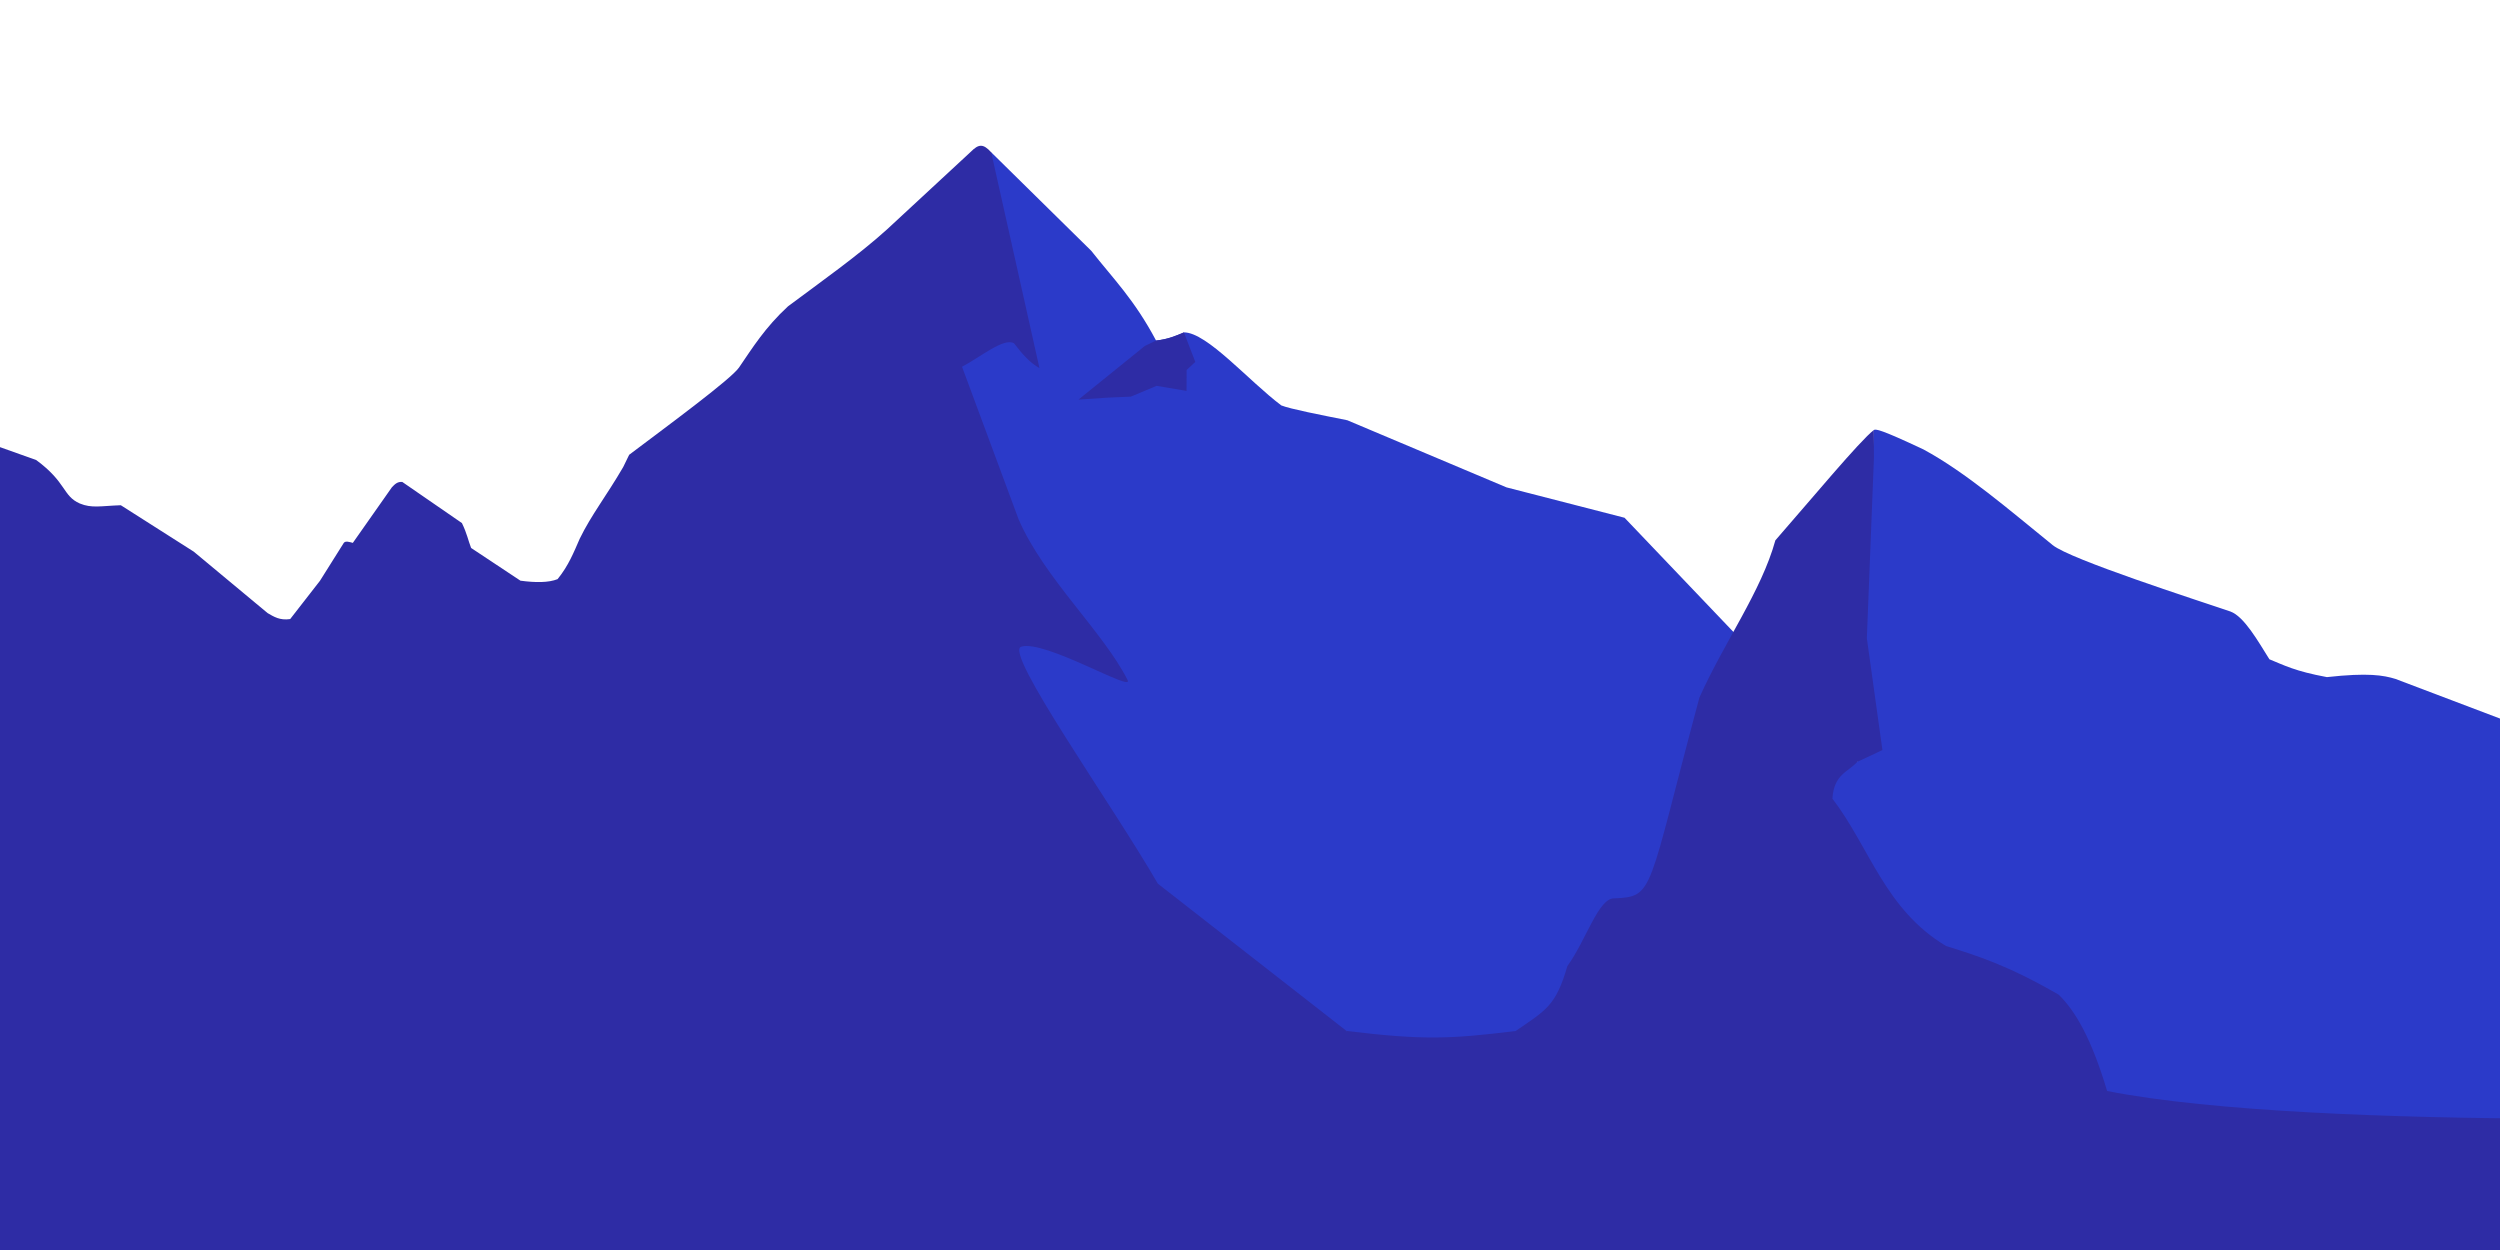
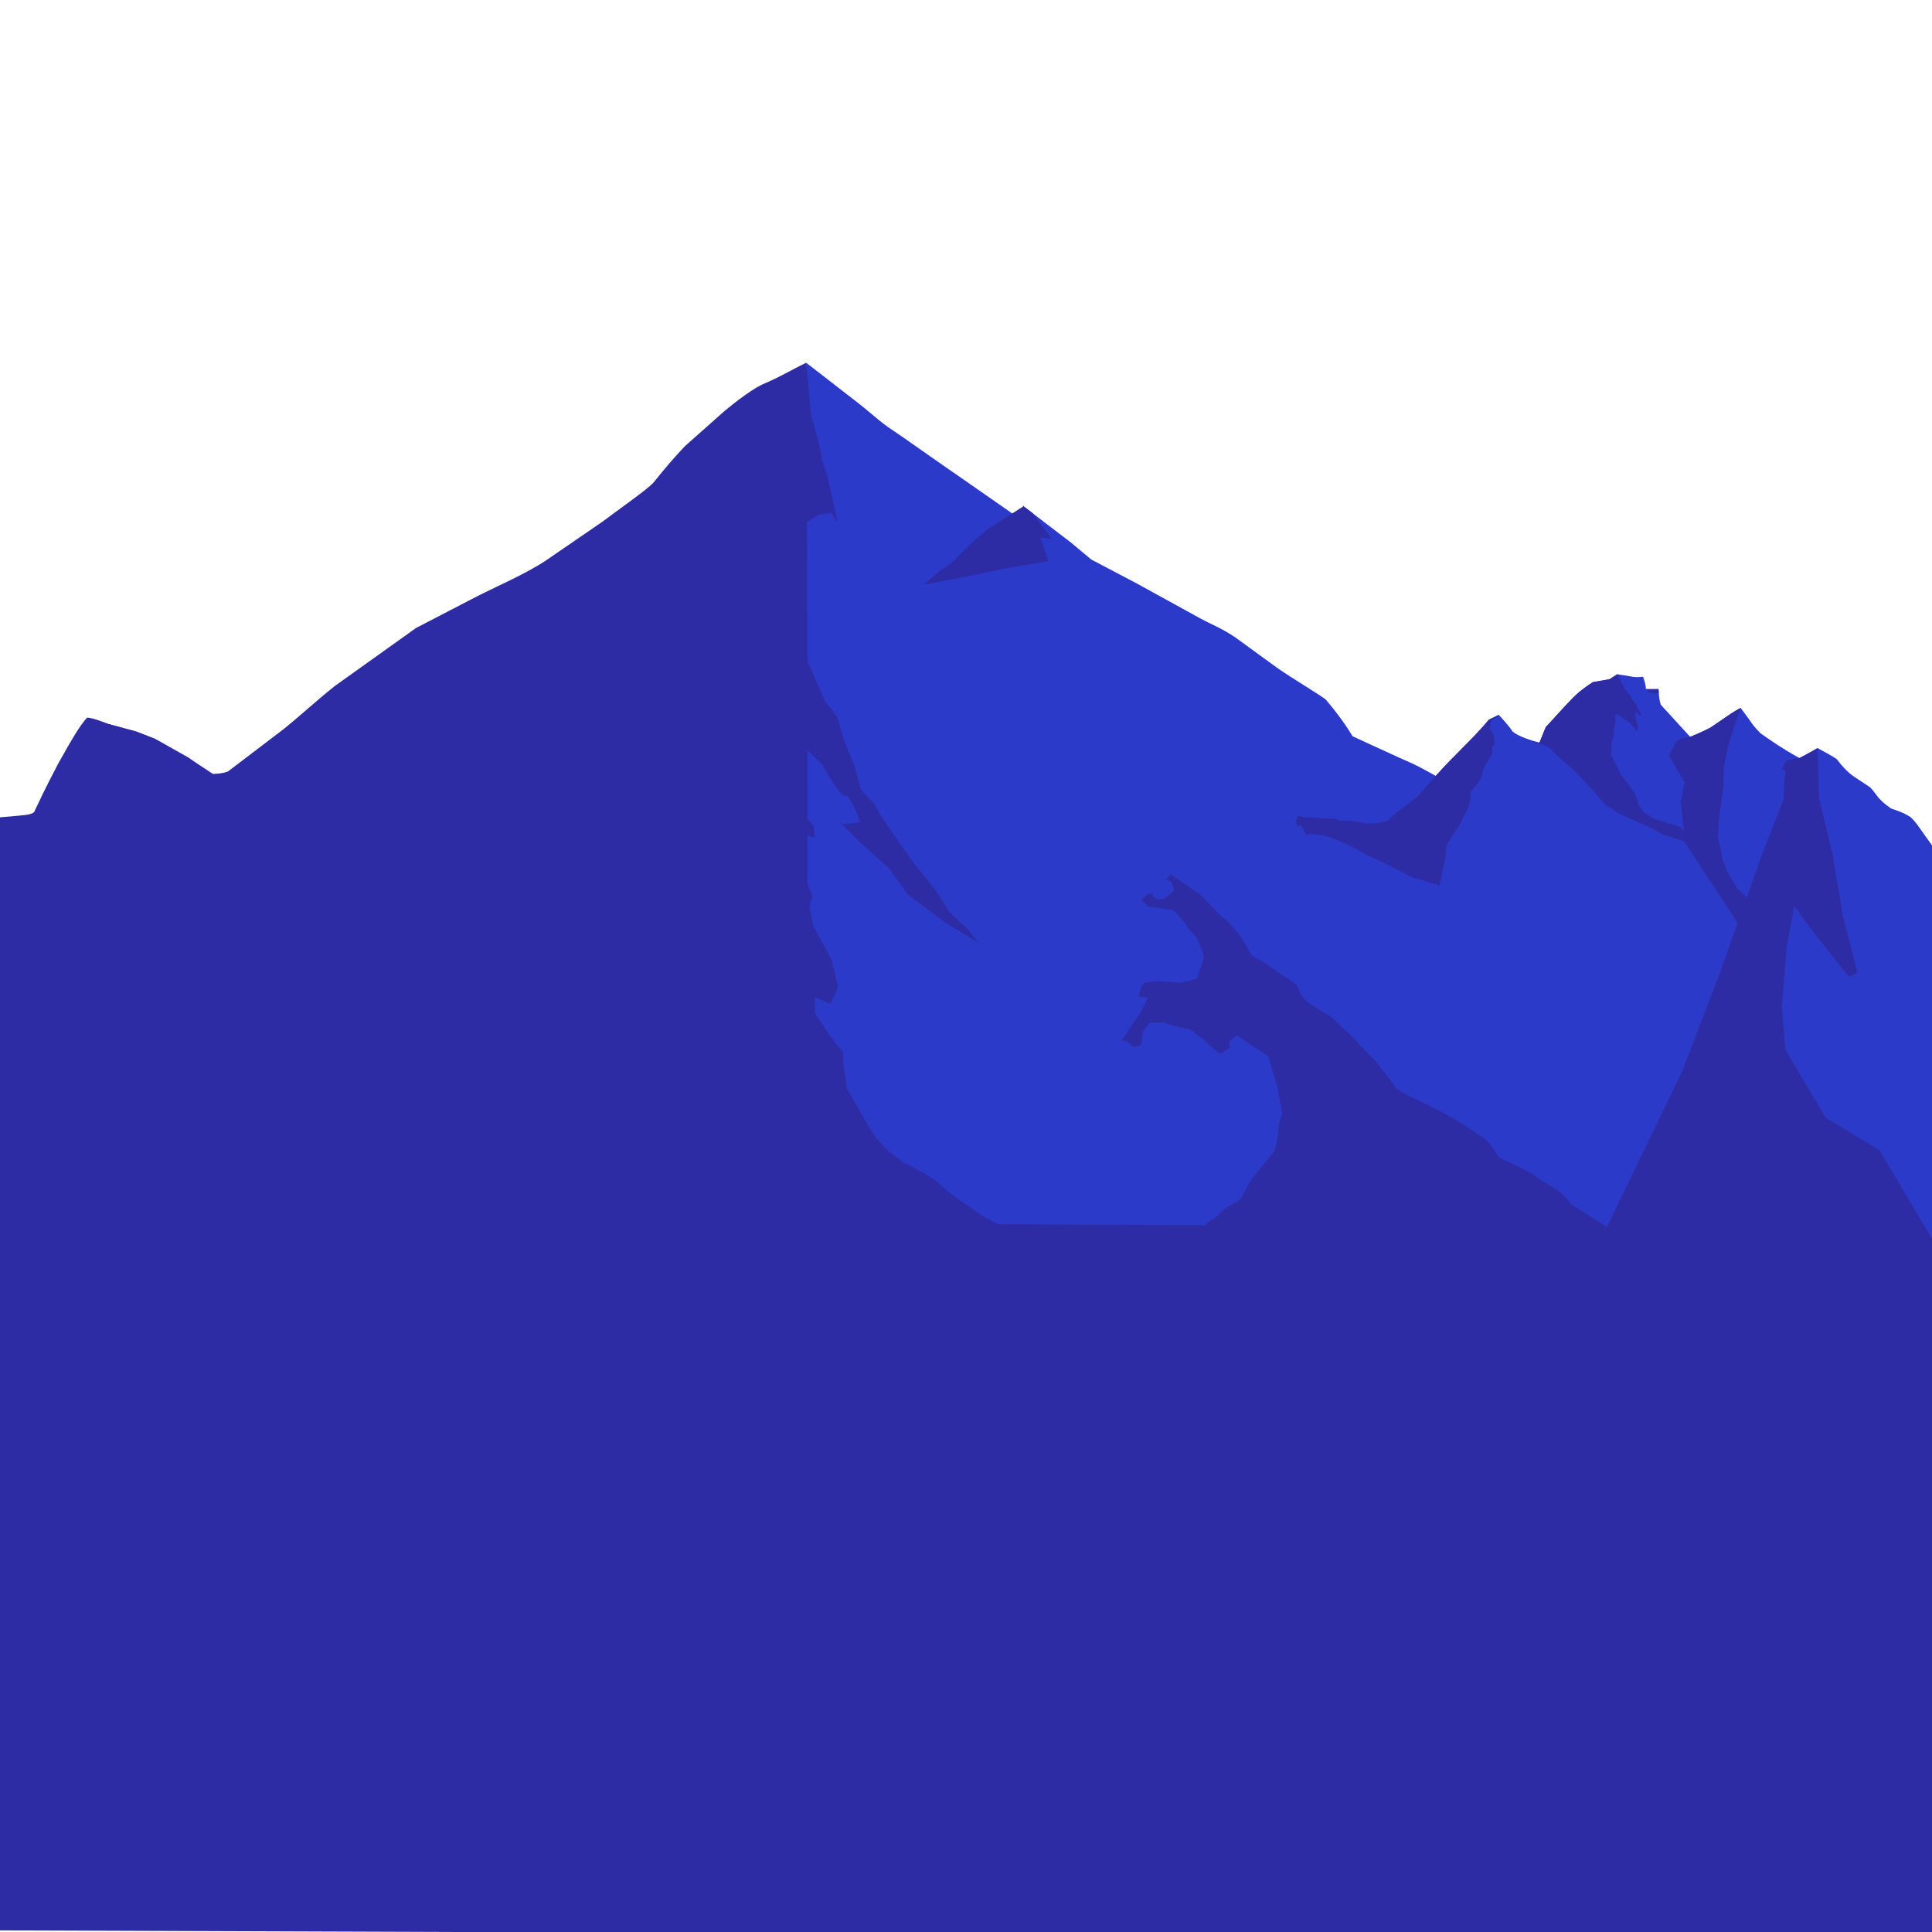
- <svg width="500mm" height="250mm" viewBox="0 0 500 250">
+ <svg width="500mm" height="500mm" viewBox="0 0 500 500">
  <g>
-     <path style="fill:#2b3ac9;fill-opacity:1;stroke:none;stroke-width:0.265px;stroke-linecap:butt;stroke-linejoin:miter;stroke-opacity:1" d="m 198.24,30.459 20.011,19.702 c 4.32,5.498 8.641,9.773 12.961,17.947 2.428,-0.267 4.042,-0.929 5.574,-1.631 4.595,-0.03 12.984,9.738 19.476,14.607 1.83,0.726 7.723,1.868 13.205,2.968 l 31.835,13.423 23.605,6.076 46.555,48.821 3.304,-66.371 c 0.397,-0.219 1.269,-0.192 9.939,3.891 8.446,4.569 17.161,12.104 25.83,19.126 3.509,2.858 28.529,10.897 35.529,13.275 2.794,1.012 5.571,6.007 7.817,9.564 2.941,1.189 5.08,2.377 11.505,3.566 8.249,-0.916 11.314,-0.37 13.711,0.364 l 27.288,10.344 0.779,109.352 -220.224,6 -19.62,-10.085 -72.496,-117.777 -17.832,-64.774 z" />
-     <path style="fill:#2e2ca5;stroke:none;stroke-width:0.265px;stroke-linecap:butt;stroke-linejoin:miter;stroke-opacity:1;fill-opacity:1" d="m 198.24,30.459 c -1.604,-1.765 -2.508,-1.688 -4.092,-0.091 l -16.79,15.554 c -5.659,5.118 -12.906,10.236 -19.768,15.354 -4.602,4.257 -7.053,8.236 -9.803,12.253 -1.632,2.315 -13.56,11.107 -21.954,17.43 l -1.196,2.457 c -3.37,5.793 -6.367,9.55 -8.69,14.325 -1.179,2.696 -2.238,5.392 -4.431,8.088 -1.815,0.721 -4.409,0.713 -7.427,0.308 l -9.866,-6.544 c -0.588,-1.498 -0.8,-2.828 -1.838,-4.98 L 80.453,96.386 c -1.003,-0.089 -1.531,0.511 -2.081,1.079 l -7.804,11.11 c -0.709,-0.186 -1.461,-0.445 -1.808,0 l -4.762,7.577 -5.961,7.661 c -2.102,0.309 -3.271,-0.481 -4.51,-1.19 L 38.744,110.326 24.164,101.047 c -4.023,0.14 -5.816,0.646 -8.215,-0.353 -3.449,-1.524 -2.608,-4.206 -8.709,-8.686 l -17.753,-6.331 -2.177,176.015 209.404,0.213 90.224,-0.421 -17.629,-55.292 -37.741,-29.46 c -9.109,-15.797 -30.892,-46.334 -27.326,-47.39 4.645,-1.479 22.588,9.257 21.28,6.669 -4.925,-9.716 -16.732,-20.414 -21.814,-32.181 L 192.406,73.346 c 3.634,-1.89 8.343,-5.877 10.399,-4.688 1.597,2.107 3.248,3.967 5.086,4.958 z" />
-     <path style="fill:#2e2ca5;fill-opacity:1;stroke:none;stroke-width:0.265px;stroke-linecap:butt;stroke-linejoin:miter;stroke-opacity:1" d="m 374.765,86.001 0.018,5.655 -1.413,35.993 3.115,22.36 c -6.651,3.129 -5.698,2.681 -5.024,2.363 -1.868,2.075 -4.674,2.454 -4.977,7.355 7.518,9.859 10.513,22.187 22.736,29.477 6.185,1.941 12.31,3.823 22.515,9.733 3.277,3.183 6.521,8.652 9.688,19.259 20.964,4.161 57.86,5.421 88.133,5.528 l -2.393,31.759 -220.224,6 -25.354,-25.732 7.726,-29.559 c 15.27,1.84 20.572,1.64 33.823,0.006 6.023,-4.145 8.045,-5.003 10.331,-12.962 3.776,-5.202 6.242,-13.73 9.417,-13.563 8.034,-0.358 6.489,-1.004 17.003,-40.172 5.052,-11.243 12.364,-21.218 15.189,-31.434 7.185,-8.217 16.81,-19.814 19.692,-22.066 z" />
-     <path style="fill:#2e2ca5;fill-opacity:1;stroke:none;stroke-width:0.265px;stroke-linecap:butt;stroke-linejoin:miter;stroke-opacity:1" d="m 231.212,68.108 -2.247,1.085 -13.27,10.725 5.637,-0.379 4.832,-0.211 5.152,-2.159 5.99,1.013 0.021,-4.188 1.733,-1.61 -2.274,-5.907 c -1.621,0.649 -3.104,1.359 -5.574,1.631 z" />
+     <path style="fill:#2b3ac9;fill-opacity:1;stroke:none;stroke-width:0.265px;stroke-linecap:butt;stroke-linejoin:miter;stroke-opacity:1" d="m 208.071,169.031 0.031,331.296 291.9,-0.326 V 218.785 c -3.106,-4.252 -4.032,-5.953 -5.578,-7.333 -2.043,-1.282 -3.261,-1.582 -4.991,-2.208 -3.756,-2.562 -3.629,-3.656 -5.444,-5.485 l -4.263,-2.829 c -1.994,-1.408 -3.168,-2.941 -4.387,-4.467 -1.165,-0.818 -2.191,-1.335 -4.935,-2.857 -1.717,1.133 -3.216,1.868 -4.699,2.573 -3.904,-2.115 -7.068,-4.268 -10.117,-6.426 -1.456,-1.503 -2.038,-2.225 -2.932,-3.602 l -2.167,-2.937 c -1.34,0.535 -5.034,3.209 -6.933,4.506 -1.172,0.889 -4.057,2.236 -6.143,2.973 l -7.579,-8.279 c -0.487,-1.364 -0.521,-2.721 -0.616,-4.08 -1.056,0.02 -2.1,0.08 -3.274,0 0.026,-0.998 -0.421,-2.401 -0.72,-3.2 -0.963,0.088 -1.671,0.263 -3.337,-0.099 -1.089,-0.178 -1.644,-0.275 -3.355,-0.549 -0.553,0.419 -1.247,0.855 -1.979,1.296 l -4.32,0.756 c -1.909,1.296 -3.53,2.296 -5.294,4.178 l -6.91,7.473 c -0.377,0.919 -1.009,2.488 -1.62,4.003 -2.509,-0.666 -5.31,-1.571 -6.933,-2.848 -0.958,-1.5 -2.871,-3.566 -3.6,-4.334 -0.807,0.364 -1.961,1.007 -2.626,1.285 0,0 -2.846,5.043 -4.774,6.177 -1.928,1.134 -8.911,8.326 -8.911,8.326 0,0 -4.529,-2.564 -6.529,-3.414 -1.991,-0.846 -14.992,-6.84 -14.992,-6.84 -2.016,-3.366 -4.376,-6.487 -6.918,-9.478 -0.999,-0.92 -8.563,-5.393 -12.639,-8.256 l -10.682,-7.772 c -3.655,-2.517 -6.523,-3.511 -9.46,-5.154 l -16.253,-8.942 -11.665,-6.128 -5.265,-4.4 -12.248,-9.376 -2.924,1.856 -14.286,-9.947 c -3.023,-2.026 -14.236,-10.002 -16.562,-11.529 -3.228,-2.024 -5.918,-4.783 -10.638,-8.341 l -11.867,-9.206 v 39.733 z" />
+     <path style="fill:#2e2ca5;fill-opacity:1;stroke:none;stroke-width:0.265px;stroke-linecap:butt;stroke-linejoin:miter;stroke-opacity:1" d="m 208.636,93.87 c -4.243,2.074 -6.335,3.471 -10.896,5.435 -2.445,0.961 -7.155,4.451 -10.551,7.339 l -9.9,8.792 c -2.579,2.695 -4.962,5.461 -8.227,9.525 -1.687,1.814 -8.955,6.88 -13.301,10.158 l -14.551,9.981 c -5.765,3.81 -13.555,6.961 -19.904,10.35 l -13.64,7.076 -21.101,15.07 c -5.259,4.237 -9.11,7.839 -13.259,11.171 l -14.333,10.899 c -0.811,0.305 -1.909,0.554 -3.863,0.634 -2.205,-1.466 -4.791,-3.135 -6.358,-4.26 l -8.444,-4.752 -5.066,-1.965 -7.24,-1.964 c -2.102,-0.834 -4.128,-1.589 -5.452,-1.627 -1.939,1.955 -4.767,7.053 -7.553,12.006 -3.809,7.293 -4.519,9.015 -6.178,12.444 -0.898,0.781 -3.013,0.788 -4.822,0.989 l -4.358,0.382 -0.075,6.632 0.173,281.396 208.829,0.745 c 0.255,-10.506 0.67,-395.3 0.07,-406.455 z" />
+     <circle style="fill:#2e2ca5;stroke:#000000;stroke-width:0.265" cx="264.862" cy="131.036" r="0.018" />
+     <path style="fill:#2e2ca5;stroke:none;stroke-width:0.265px;stroke-linecap:butt;stroke-linejoin:miter;stroke-opacity:1;fill-opacity:1" d="m 264.913,131.037 -9.207,5.83 -4.729,4.087 -4.58,4.604 -3.085,2.125 -4.325,3.644 11.08,-2.098 9.762,-2.052 11.472,-1.934 -2.1,-6.237 3.06,0.559 -5.085,-6.821 z" />
+     <path style="fill:#2e2ca5;stroke:none;stroke-width:0.265px;stroke-linecap:butt;stroke-linejoin:miter;stroke-opacity:1;fill-opacity:1" d="m 470.404,193.605 -4.699,2.573 -3.365,0.617 -1.177,2.147 0.943,0.637 -0.363,2.647 -0.109,4.451 -1.791,4.673 -3.643,9.247 -11.339,31.825 -9.512,24.828 -19.468,40.275 -211.44,-0.929 3.66,183.73 291.9,-0.326 V 320.578 l -13.588,-22.888 -13.907,-8.429 -10.446,-17.584 -0.93,-11.261 1.338,-15.786 1.871,-10.216 3.166,4.455 10.899,13.93 2.296,-1.019 -3.754,-14.757 -2.725,-16.076 -3.458,-14.41 z" />
+     <path style="fill:#2e2ca5;fill-opacity:1;stroke:none;stroke-width:0.265px;stroke-linecap:butt;stroke-linejoin:miter;stroke-opacity:1" d="m 450.488,183.212 -1.729,4.986 -1.532,4.94 -1.1,5.461 -0.132,5.253 -0.981,6.766 -0.425,5.876 1.226,5.91 1.323,3.52 2.382,3.843 2.434,2.4 2.055,2.04 -2.475,7.445 -15.673,-23.901 -0.984,-3.714 c 0,0 1.147,1.191 0.924,0.538 -0.224,-0.653 -0.818,-7.212 -0.818,-7.212 l 0.992,-4.908 -4.107,-6.981 0.749,-1.196 0.9,-1.912 1.116,-1.047 2.778,-0.627 c 0.906,-0.348 3.987,-1.727 5.315,-2.427 l 5.42,-3.703 z" />
+     <path style="fill:#2e2ca5;fill-opacity:1;stroke:none;stroke-width:0.265px;stroke-linecap:butt;stroke-linejoin:miter;stroke-opacity:1" d="m 425.943,178.332 0.926,0.738 0.944,0.274 0.662,0.239 c 0.067,-0.088 0.128,-0.168 0.157,-0.22 0.207,-0.001 0.4,-0.01 0.658,0.018 l -0.071,-1.05 z" />
+     <path style="fill:#2e2ca5;fill-opacity:1;stroke:none;stroke-width:0.265px;stroke-linecap:butt;stroke-linejoin:miter;stroke-opacity:1" d="m 418.531,174.484 0.391,0.767 0.466,0.885 0.692,1.308 0.793,1.471 1.06,1.068 0.625,1.283 c 0,0 0.928,1.101 1.002,1.296 0.073,0.195 0.753,1.638 0.753,1.638 l 0.496,0.991 -0.205,0.201 -1.074,-1.081 -0.446,-0.077 0.392,0.605 -0.435,-0.266 0.897,3.701 -0.375,0.818 -1.785,-1.976 -3.379,-2.409 -0.492,0.703 0.189,0.577 -0.008,1.047 -0.43,1.932 v 1.905 l -0.58,0.798 v 1.228 l -0.211,2.366 1.234,2.312 1.366,2.821 2.561,3.374 1.224,1.843 0.832,2.637 1.337,1.915 2.158,1.542 7.3,2.33 0.984,3.714 -5.749,-1.891 -3.462,-1.899 -4.657,-2.009 -3.022,-1.455 c 0,0 -2.767,-1.685 -3.13,-1.923 -0.363,-0.238 -2.953,-3.263 -2.953,-3.263 l -5.129,-5.555 -3.985,-3.443 -2.617,-2.666 -0.251,-0.156 -1.346,-0.646 c 0,0 -0.896,-0.27 -0.926,-0.276 -0.03,-0.005 -1.084,-0.238 -1.084,-0.238 l 0.856,-0.139 1.62,-4.003 c 3.834,-4.025 7.075,-8.407 12.205,-11.651 l 4.32,-0.756 z" />
+     <path style="fill:#2e2ca5;fill-opacity:1;stroke:none;stroke-width:0.265px;stroke-linecap:butt;stroke-linejoin:miter;stroke-opacity:1" d="m 387.874,185.008 -2.626,1.285 c -4.283,5.133 -8.966,9.107 -13.685,14.503 l -4.72,5.313 -3.193,2.513 -1.595,1.057 -2.972,2.762 -2.176,0.536 -3.261,0.192 -2.112,-0.483 -2.124,-0.283 h -2.451 l -1.745,-0.579 h -2.664 l -2.3,-0.293 h -2.248 l -2.231,-0.372 -0.41,1.703 0.571,1.107 0.619,-0.519 0.762,1.126 0.825,1.65 0.479,-0.4 4.26,0.441 4.223,1.549 2.38,1.137 4.625,2.524 4.708,2.112 6.41,3.36 7.323,2.223 1.557,-7.422 0.258,-3.05 2.522,-3.925 1.167,-1.694 0.635,-1.626 1.192,-2.166 0.714,-2.61 -0.092,-1.6 c 0,0 0.805,-1.053 1.355,-1.601 0.55,-0.548 1.62,-2.476 1.62,-2.476 l 0.284,-1.564 0.995,-2.052 1.358,-2.033 v -1.875 l 0.75,-0.939 -0.274,-2.102 -0.545,-1.112 c 0,0 -0.279,-0.394 -0.357,-0.548 -0.078,-0.154 -0.234,-0.375 -0.15,-0.606 0.084,-0.231 0.15,-0.576 0.15,-0.576 l 0.024,-0.504 c 0,0 0.061,-0.344 0.189,-0.419 0.128,-0.075 0.443,-0.429 0.443,-0.429 l 0.661,-0.391 0.467,-0.282 z" />
+     <path style="fill:#2e2ca5;stroke:none;stroke-width:0.265px;stroke-linecap:butt;stroke-linejoin:miter;stroke-opacity:1;fill-opacity:1" d="m 415.881,317.526 -9.32,-5.918 c 0,0 -1.288,-2.14 -4.003,-3.919 -2.716,-1.779 -3.477,-1.885 -5.268,-3.351 -1.791,-1.465 -9.269,-4.685 -9.269,-4.685 0,0 -2.771,-4.262 -3.572,-4.794 -0.801,-0.533 -4.497,-3.139 -8.635,-5.601 -4.138,-2.462 -14.46,-6.955 -14.608,-7.703 -0.147,-0.748 -4.757,-6.248 -5.257,-6.96 -0.501,-0.711 -2.532,-2.363 -4.154,-4.341 -1.622,-1.978 -7.794,-7.491 -7.794,-7.491 0,0 -6.274,-3.142 -7.324,-5.389 -1.05,-2.247 -0.487,-2.086 -2.029,-3.179 -1.542,-1.093 -4.681,-3.118 -7.161,-4.878 -2.48,-1.76 -2.924,-0.957 -4.231,-3.172 -1.308,-2.215 -1.006,-2.233 -2.439,-4.058 -1.433,-1.824 -3.134,-3.734 -3.134,-3.734 0,0 -1.63,-1.017 -3.203,-2.799 -1.573,-1.782 -4.033,-4.174 -4.033,-4.174 l -7.506,-5.071 -1.193,1.377 1.469,0.501 0.616,2.068 c 0,0 -0.09,0.524 -1.224,1.258 -1.134,0.733 -1.001,1.112 -1.903,1.112 -0.902,0 -0.697,0.447 -1.557,-0.134 -0.861,-0.581 -0.71,-1.246 -1.533,-1.246 -0.823,0 -2.186,1.693 -2.186,1.693 l 1.768,1.661 c 0,0 1.976,0.196 3.003,0.475 1.027,0.279 3.109,0.098 3.767,0.824 0.658,0.726 1.003,0.982 2.262,2.461 1.26,1.479 1.029,1.811 1.817,2.616 0.788,0.805 1.488,1.235 1.961,2.456 0.473,1.221 1.404,3.015 1.505,4.05 0.1,1.035 -1.829,5.8 -1.829,5.8 l -4.25,1.069 -5.886,-0.484 -3.392,0.495 -0.859,1.163 -0.666,2.295 2.446,0.469 -1.955,3.851 c 0,0 -3.023,4.232 -3.398,4.991 -0.375,0.759 -1.429,1.98 -1.429,1.98 0,0 2.178,0.623 2.506,1.441 0.327,0.818 2.572,-0.184 2.572,-0.184 0,0 0.243,-1.649 0.243,-2.656 0,-1.006 2.071,-3.069 2.071,-3.069 l 3.319,-0.021 4.03,1.22 c 0,0 3.334,0.381 4.157,1.362 0.823,0.982 1.991,1.294 2.898,2.432 0.908,1.139 3.628,3.075 3.628,3.075 0,0 3.346,-1.496 2.526,-2.245 -0.82,-0.749 1.814,-2.488 1.814,-2.488 l 8.197,5.403 2.305,7.959 1.309,6.928 c 0,0 -0.986,2.74 -0.986,3.447 0,0.706 -0.533,4.916 -0.932,5.764 -0.398,0.848 -0.457,0.794 -2.025,2.728 -1.568,1.933 -1.284,1.459 -2.219,2.722 -0.935,1.262 -2.017,2.384 -2.391,3.159 -0.374,0.775 -2.342,4.664 -2.893,4.849 -0.551,0.185 -3.665,1.669 -4.685,3.009 -1.02,1.34 -2.816,1.985 -3.494,2.759 -0.678,0.775 1.593,7.573 1.593,7.573 l 118.187,6.662 z" />
+     <path style="fill:#2e2ca5;stroke:none;stroke-width:0.265px;stroke-linecap:butt;stroke-linejoin:miter;stroke-opacity:1;fill-opacity:1" d="m 207.783,135.883 2.344,-1.587 2.075,-1.197 3.001,-0.317 1.546,2.413 -2.557,-11.793 c 0,0 -1.663,-4.511 -1.856,-6.54 -0.192,-2.029 -2.366,-8.999 -2.366,-8.999 l -0.628,-6.209 -0.706,-7.784 -0.823,29.249 z" />
+     <path style="fill:#2e2ca5;stroke:none;stroke-width:0.265px;stroke-linecap:butt;stroke-linejoin:miter;stroke-opacity:1;fill-opacity:1" d="m 208.071,169.031 5.478,12.497 3.037,3.82 1.842,6.17 2.635,6.452 1.796,6.429 3.44,3.66 1.947,3.47 3.3,4.864 5.173,7.266 5.575,6.917 3.428,5.51 4.834,4.464 2.641,3.385 -8.421,-5.075 -9.699,-7.23 -5.184,-7.061 -7.235,-6.489 -5.251,-5.274 0.157,0.538 5.012,-0.537 c 0,0 -2.315,-7.077 -3.797,-6.823 -1.482,0.255 -6.022,-8.17 -6.022,-8.17 l -9.523,-9.027 z" />
+     <path style="fill:#2e2ca5;stroke:none;stroke-width:0.265px;stroke-linecap:butt;stroke-linejoin:miter;stroke-opacity:1;fill-opacity:1" d="m 262.07,318.716 -7.399,-3.769 -7.671,-5.333 c 0,0 -2.425,-1.811 -4.107,-3.466 -1.682,-1.655 -9.149,-5.348 -9.149,-5.348 l -3.765,-2.847 -3.122,-3.277 -2.411,-3.794 -3.964,-6.929 -1.328,-2.329 -0.798,-5.661 -0.248,-3.694 -3.163,-4.009 -4.029,-6.006 V 258.069 l 3.901,1.731 1.323,-2.437 0.72,-2.192 -1.678,-6.863 -2.675,-4.937 -2.067,-3.819 -0.941,-5.03 0.802,-2.735 -2.134,-4.395 -8.005,-13.508 3.38,-1.615 2.477,2.446 4.709,2.182 -0.016,-2.795 c 0,0 -1.513,-2.506 -3.276,-3.285 -1.763,-0.78 -8.106,-4.474 -8.106,-4.474 0,0 -9.914,8.33 -9.398,10.253 0.516,1.923 10.165,109.232 10.165,109.232 z" />
+     <path style="fill:#2e2ca5;stroke:none;stroke-width:0.265px;stroke-linecap:butt;stroke-linejoin:miter;stroke-opacity:1;fill-opacity:1" d="m 22.55,185.73 0.572,3.465 0.142,3.442 0.347,0.989 1.838,0.354 0.401,1.041 0.835,1.661 1.371,-0.969 0.982,-1.78 2.315,-1.285 2.213,-0.336 1.612,-0.136 0.244,0.852 4.887,-1.742 -5.066,-1.965 -7.24,-1.964 z" />
  </g>
</svg>
